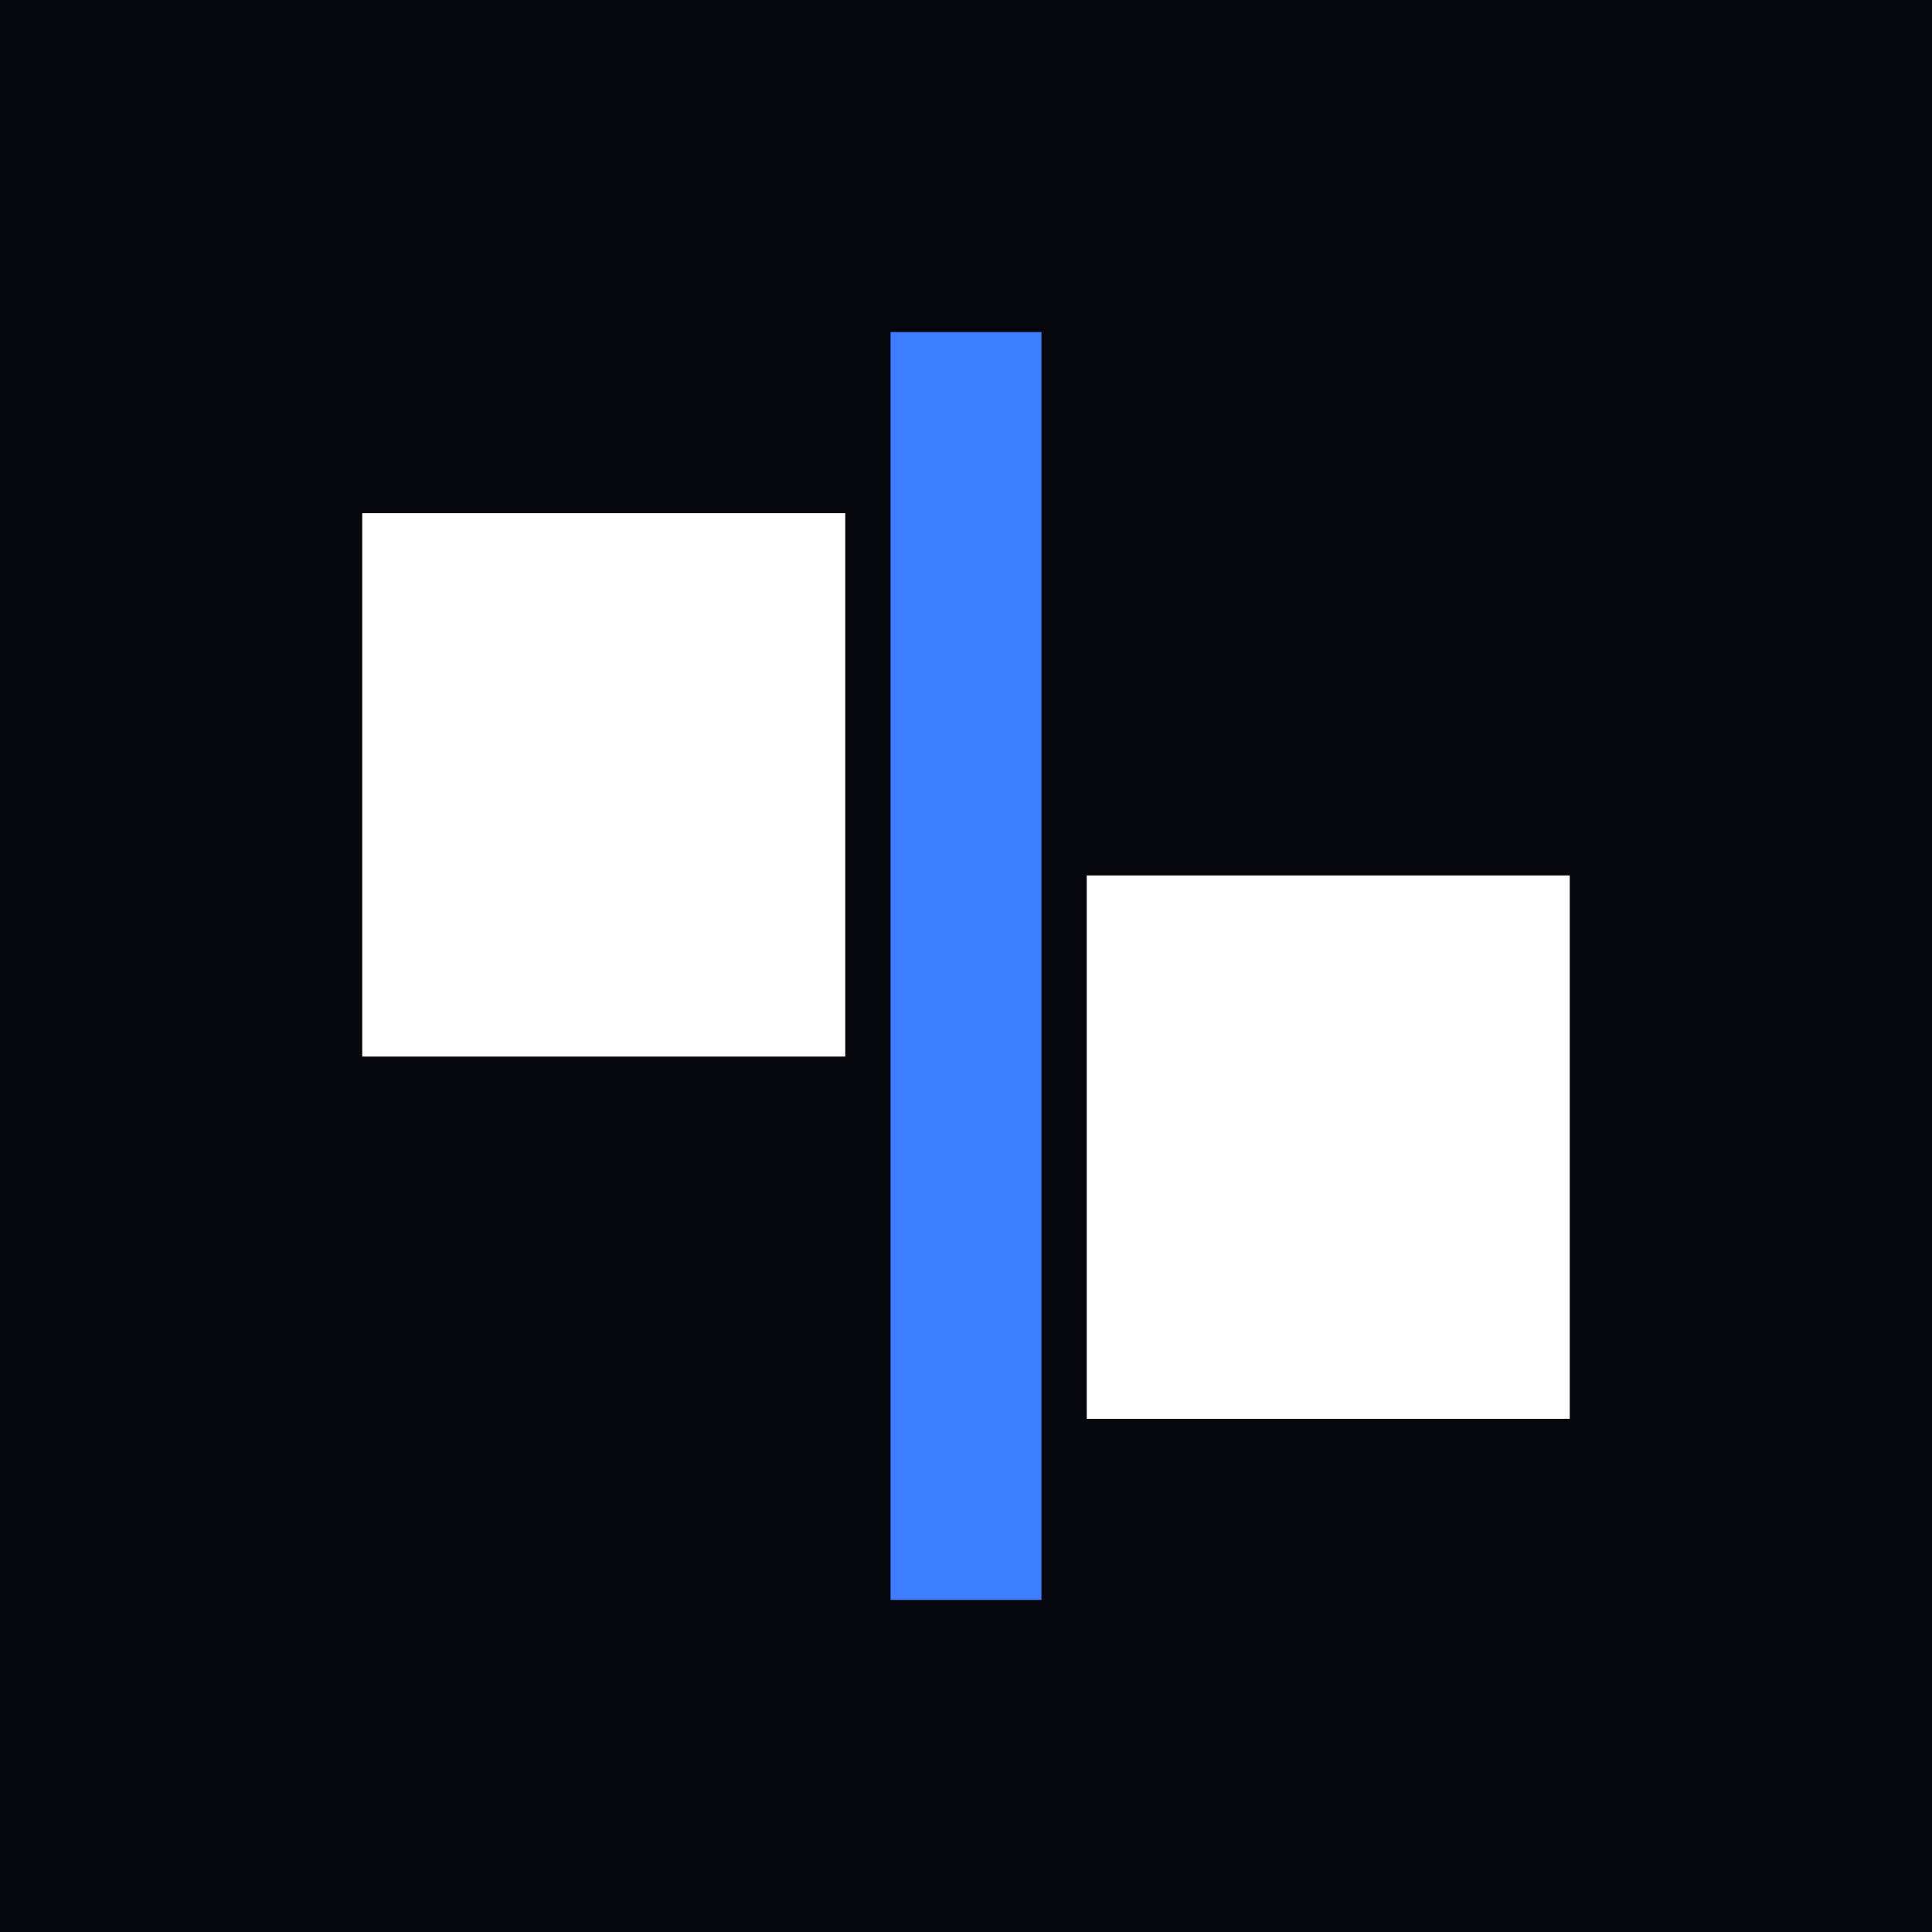
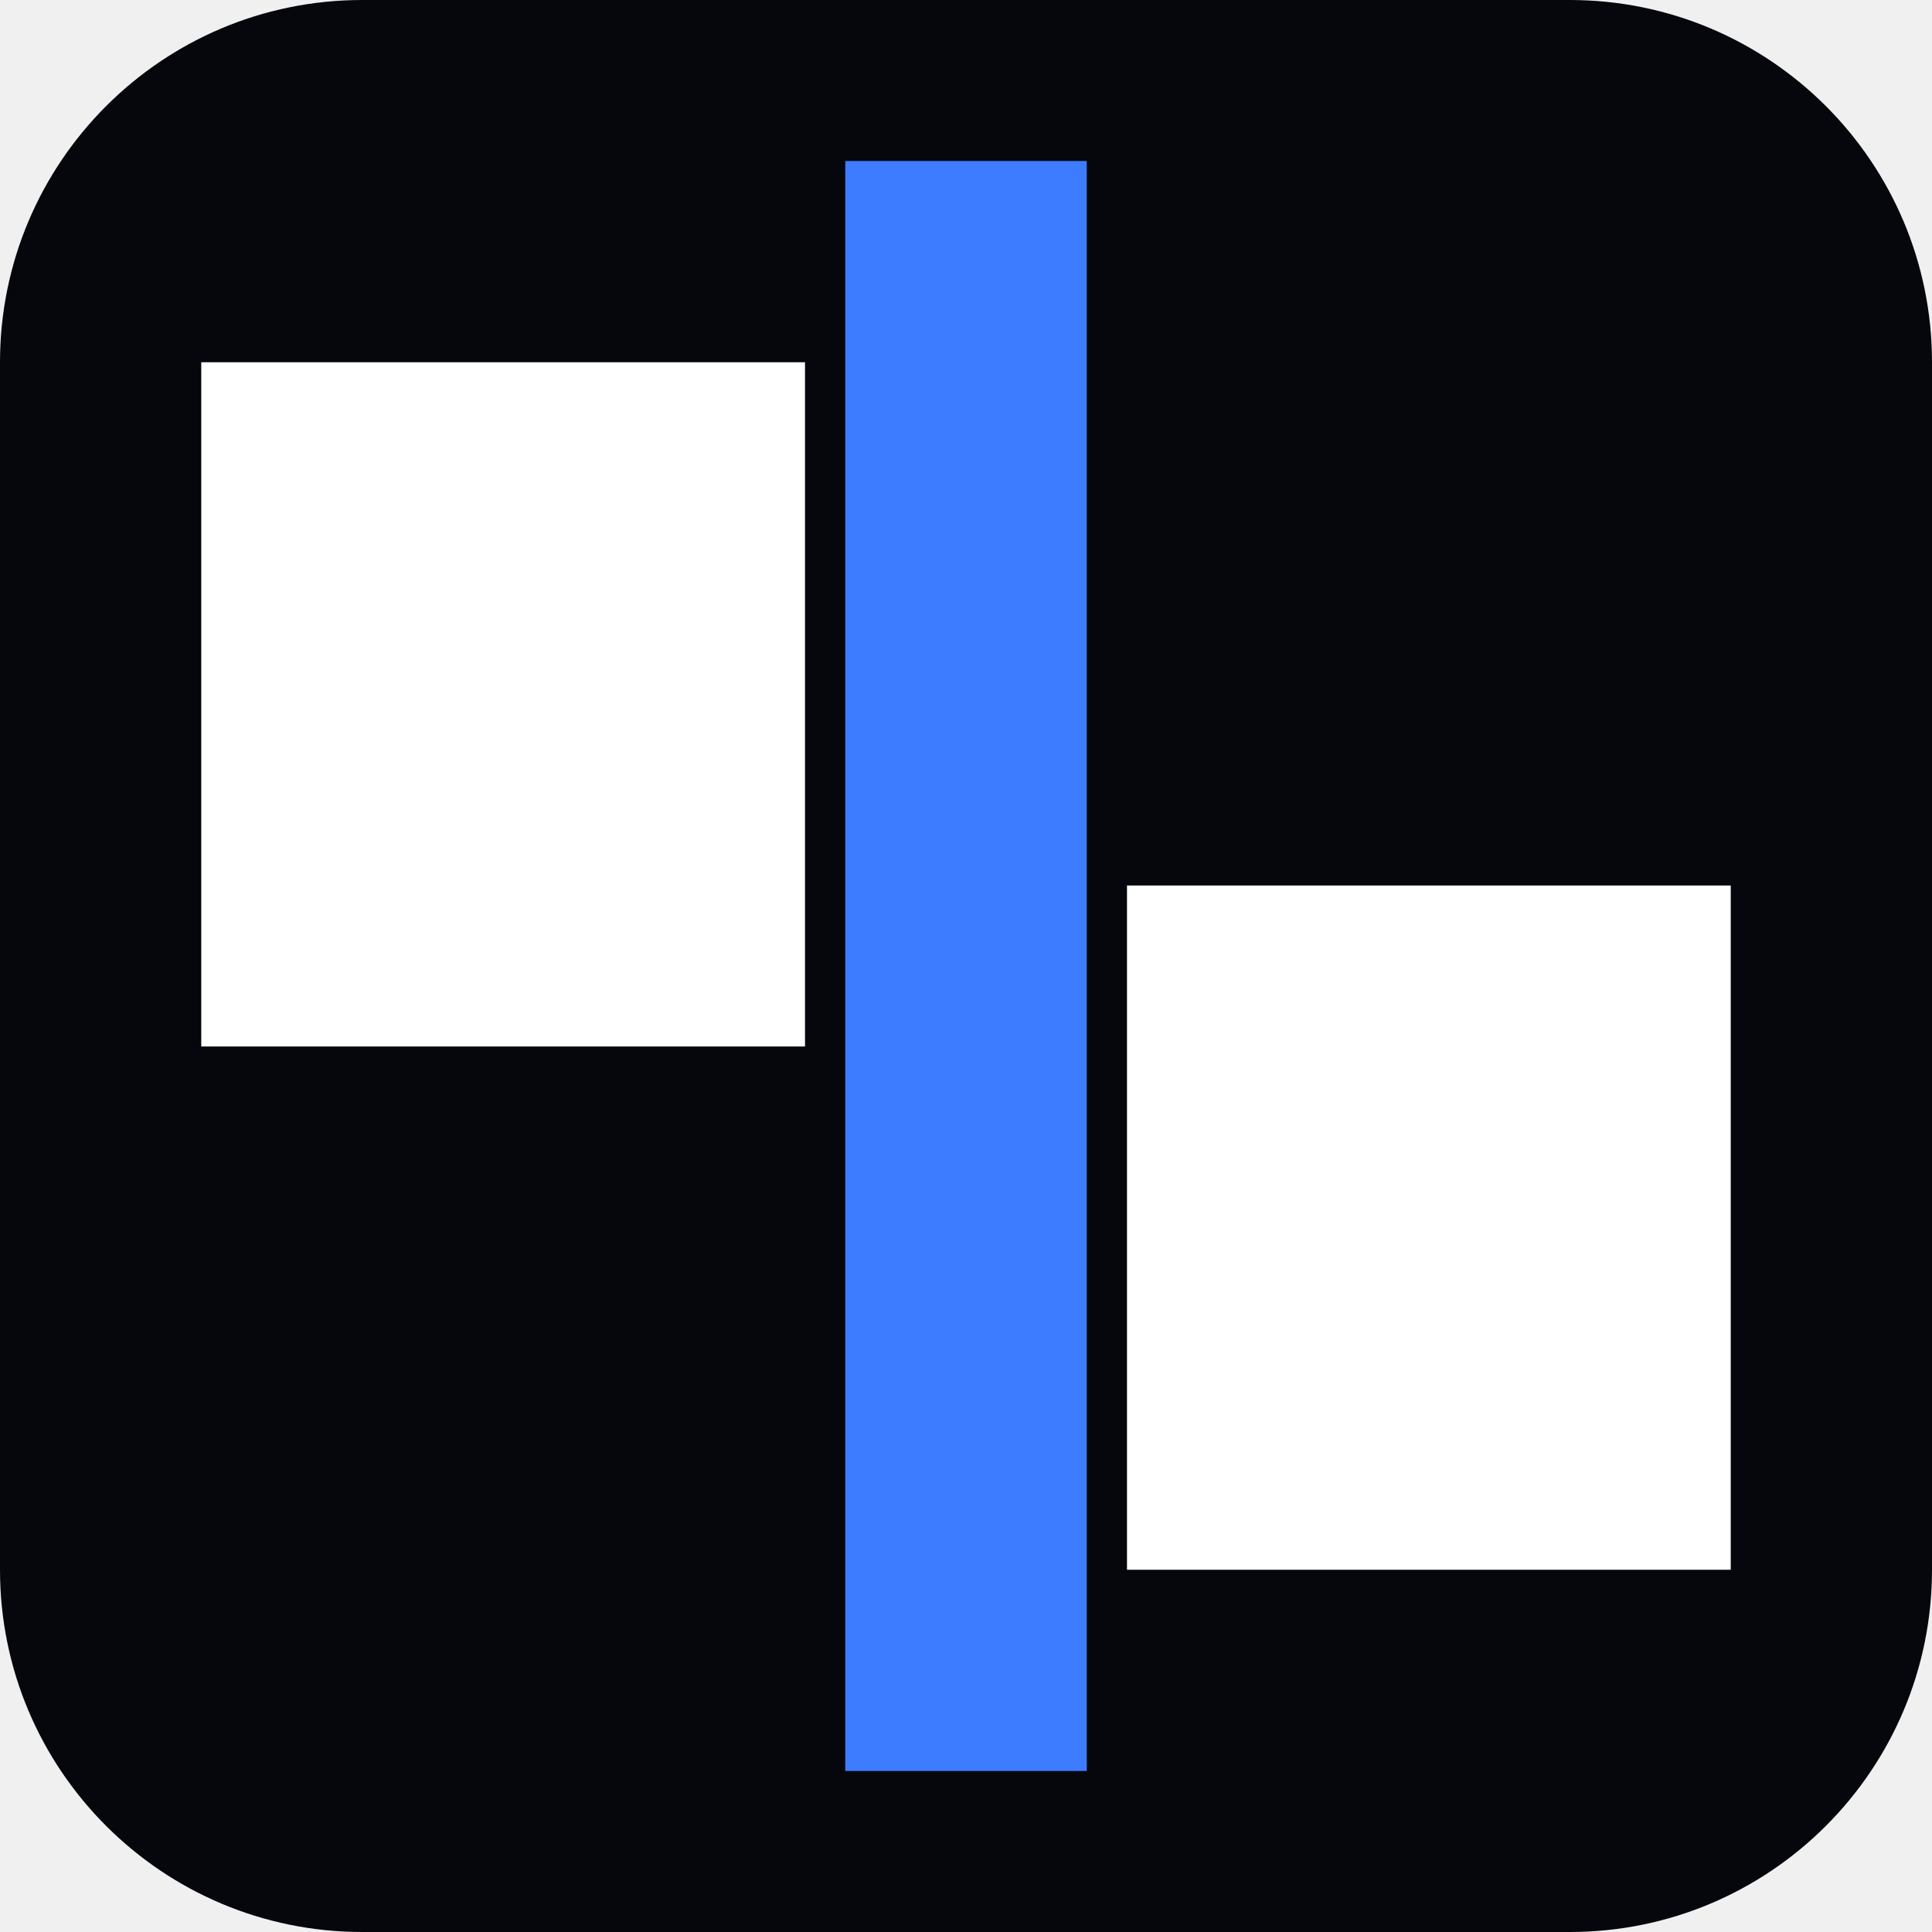
- <svg xmlns="http://www.w3.org/2000/svg" viewBox="0 0 48.00 48.00" width="48.00" height="48.00">
-   <rect width="48" height="48" fill="#05070D" />
-   <g transform="translate(6,6) scale(0.75)">
-     <rect x="4" y="9" width="16" height="18" fill="#FFFFFF" />
-     <rect x="28" y="21" width="16" height="18" fill="#FFFFFF" />
-     <rect x="21.5" y="3" width="5" height="42" fill="#3D7BFF" />
-   </g>
+ <svg xmlns="http://www.w3.org/2000/svg" viewBox="0 0 48 48">
+   <rect width="48" height="48" rx="9" fill="#05070D" />
+   <rect x="5" y="9" width="15" height="17" fill="#FFFFFF" />
+   <rect x="28" y="22" width="15" height="17" fill="#FFFFFF" />
+   <rect x="21" y="4" width="6" height="40" fill="#3D7BFF" />
</svg>
